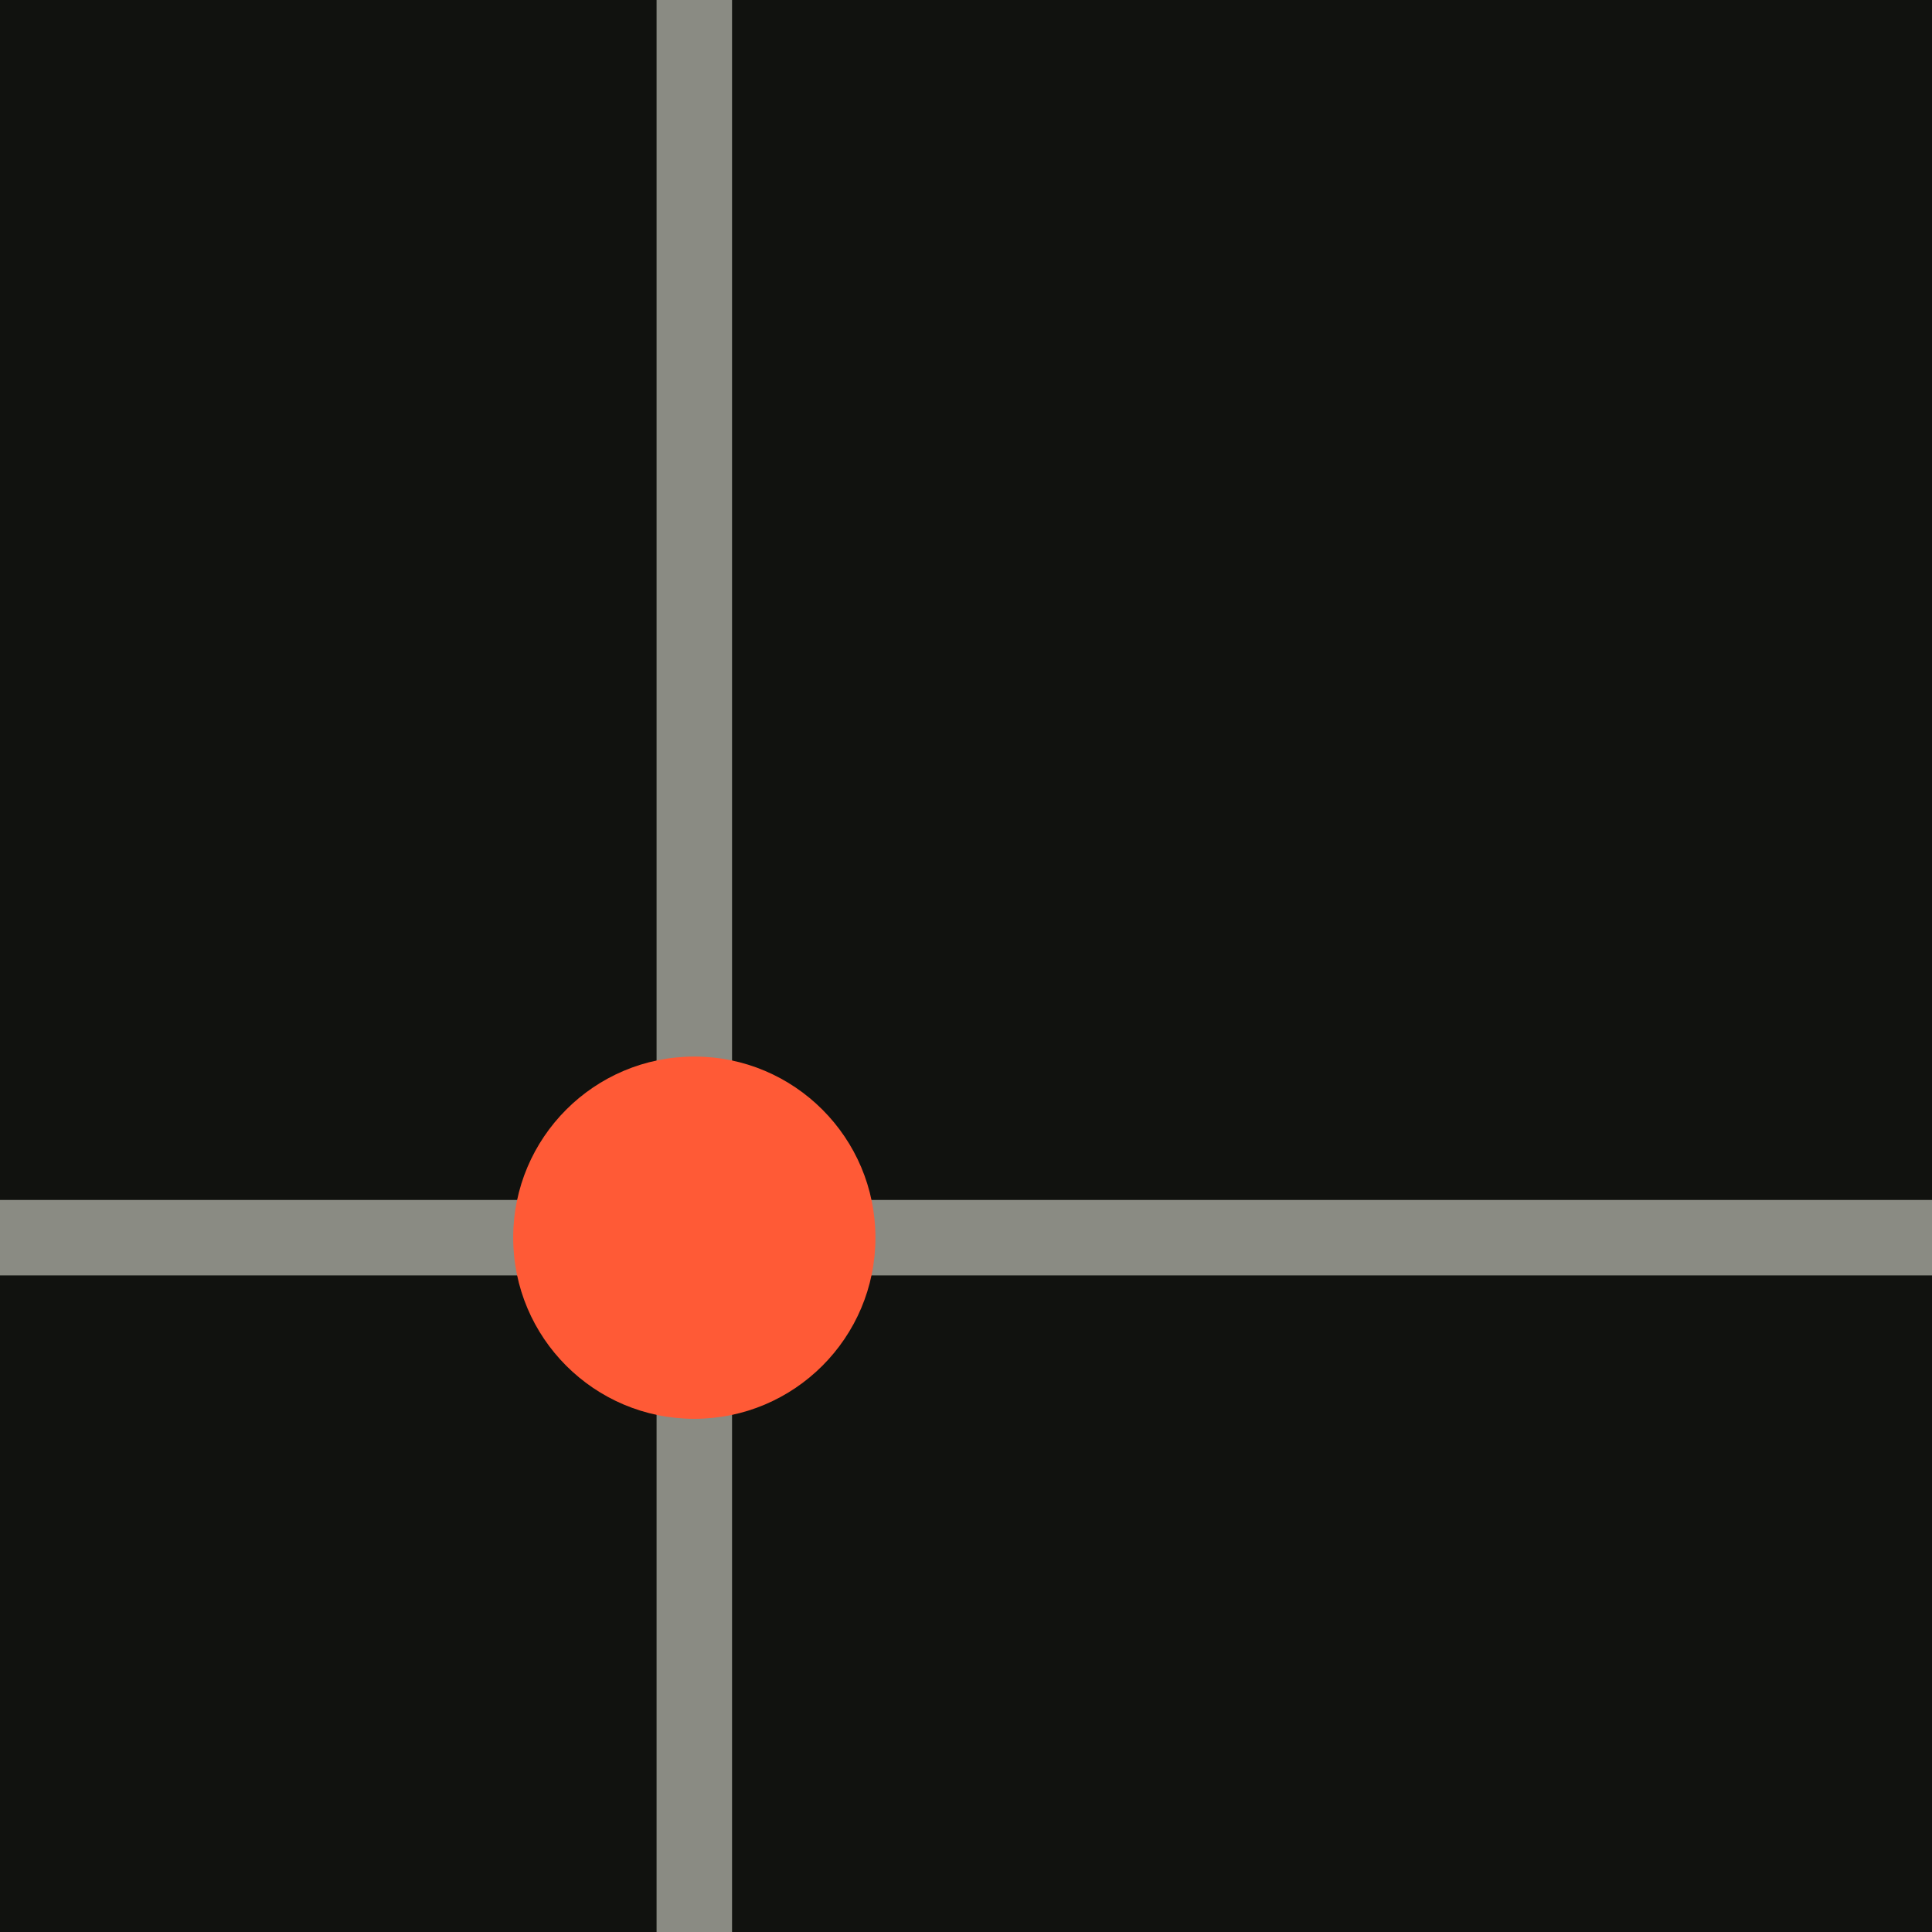
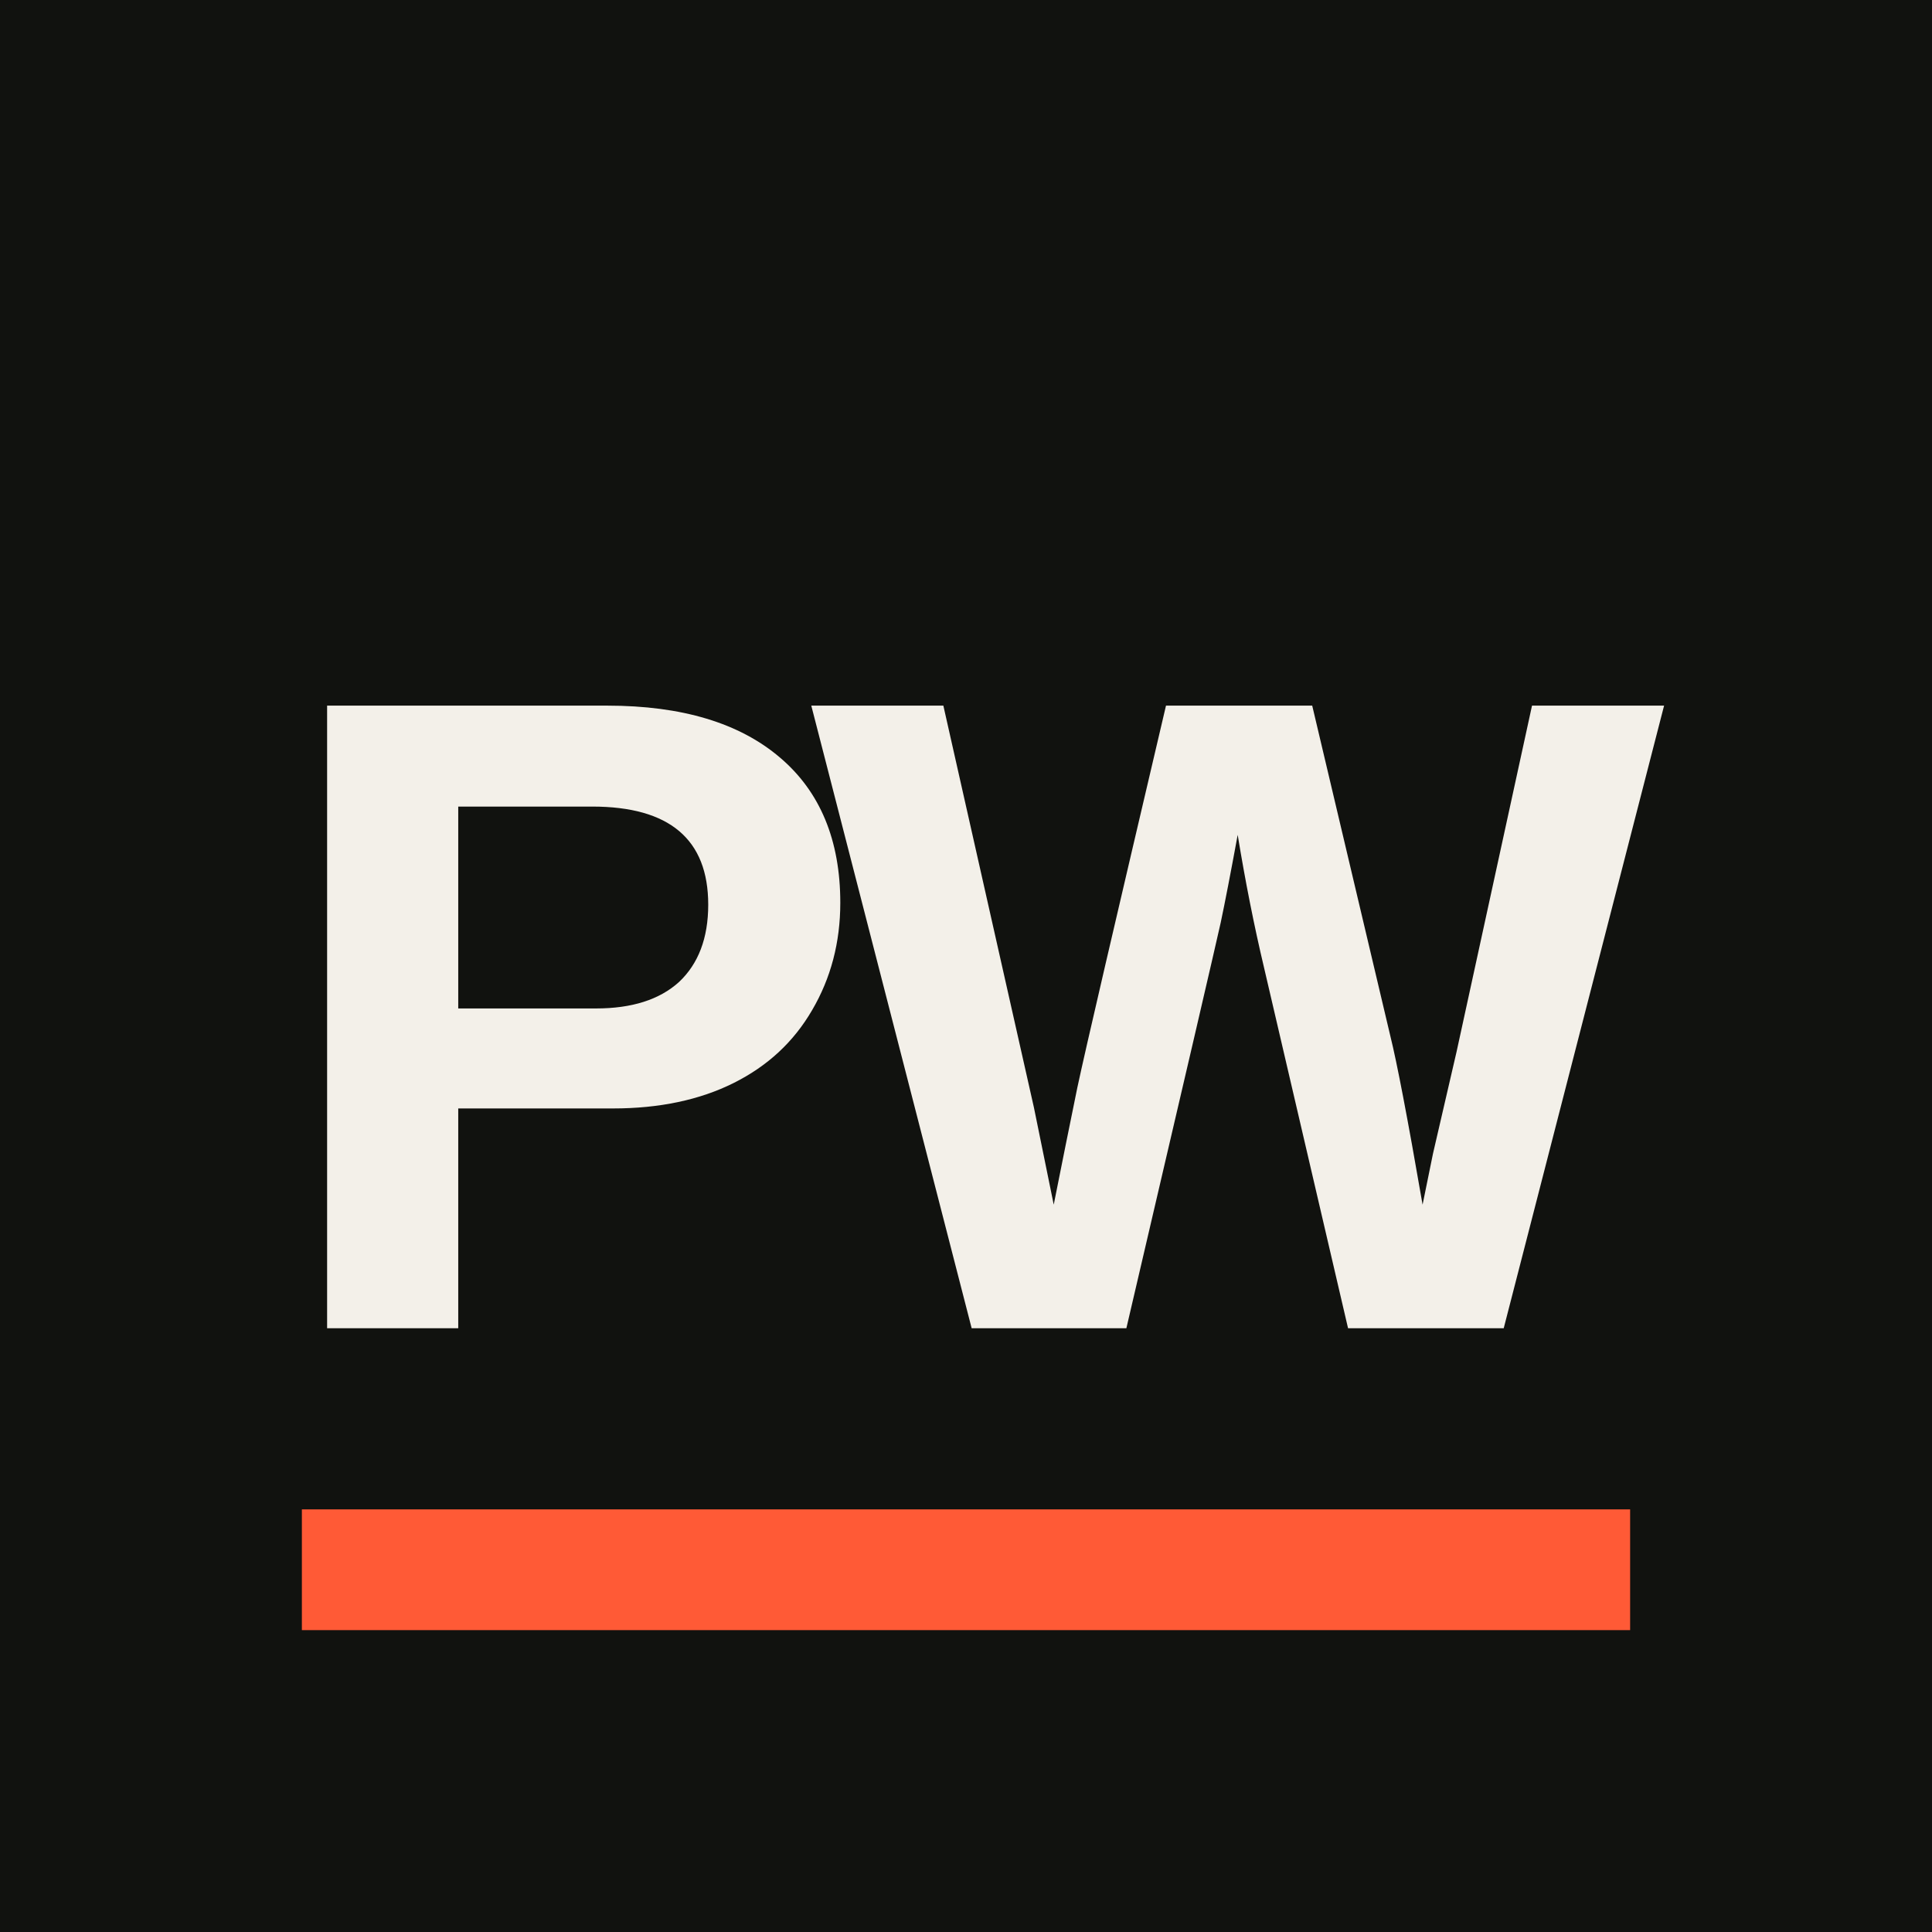
<svg xmlns="http://www.w3.org/2000/svg" viewBox="0 0 32 32" width="32" height="32">
  <rect width="32" height="32" fill="#11120f" />
-   <g stroke="#8a8b83" stroke-width="1.25">
-     <path d="M0 20.5H32" />
-     <path d="M11.5 0V32" />
-   </g>
-   <circle cx="11.5" cy="20.5" r="3" fill="#ff5a36" />
+   <text x="16" y="22" fill="#f3f0e9" font-family="Arial, sans-serif" font-size="15" font-weight="700" letter-spacing="-1" text-anchor="middle">PW</text>
+   <path d="M5 26h22" stroke="#ff5a36" stroke-width="2" />
</svg>
